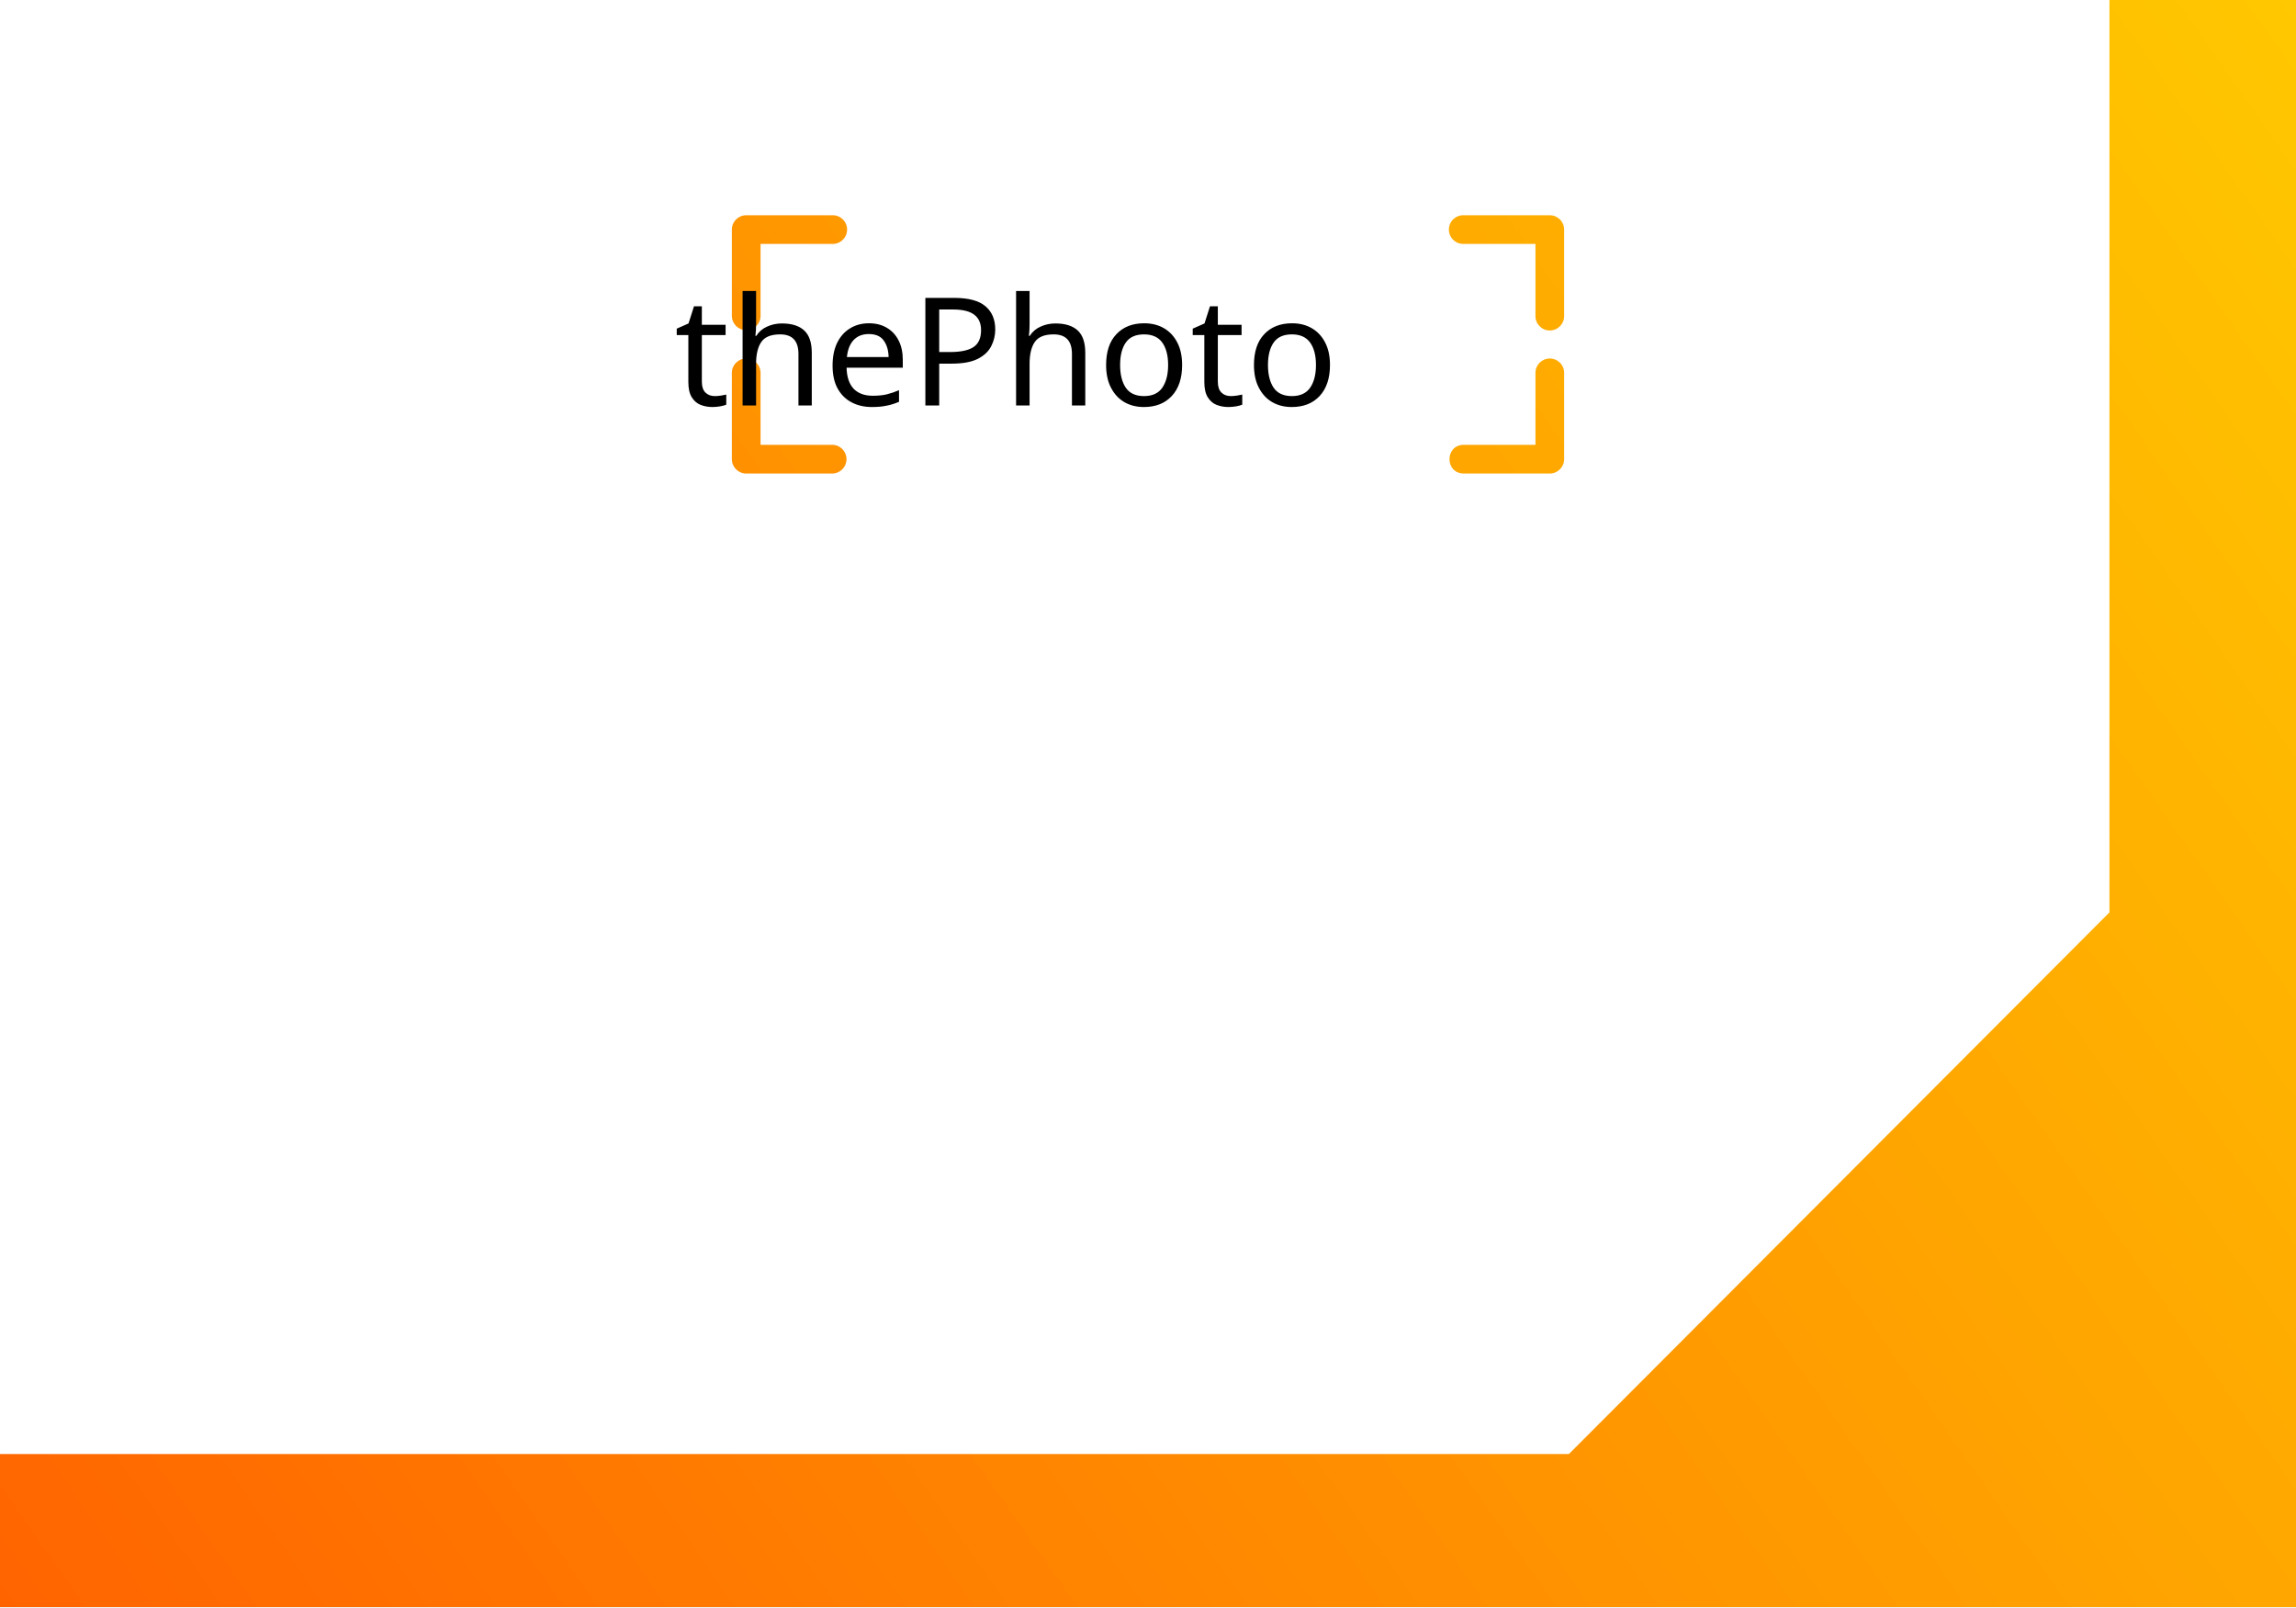
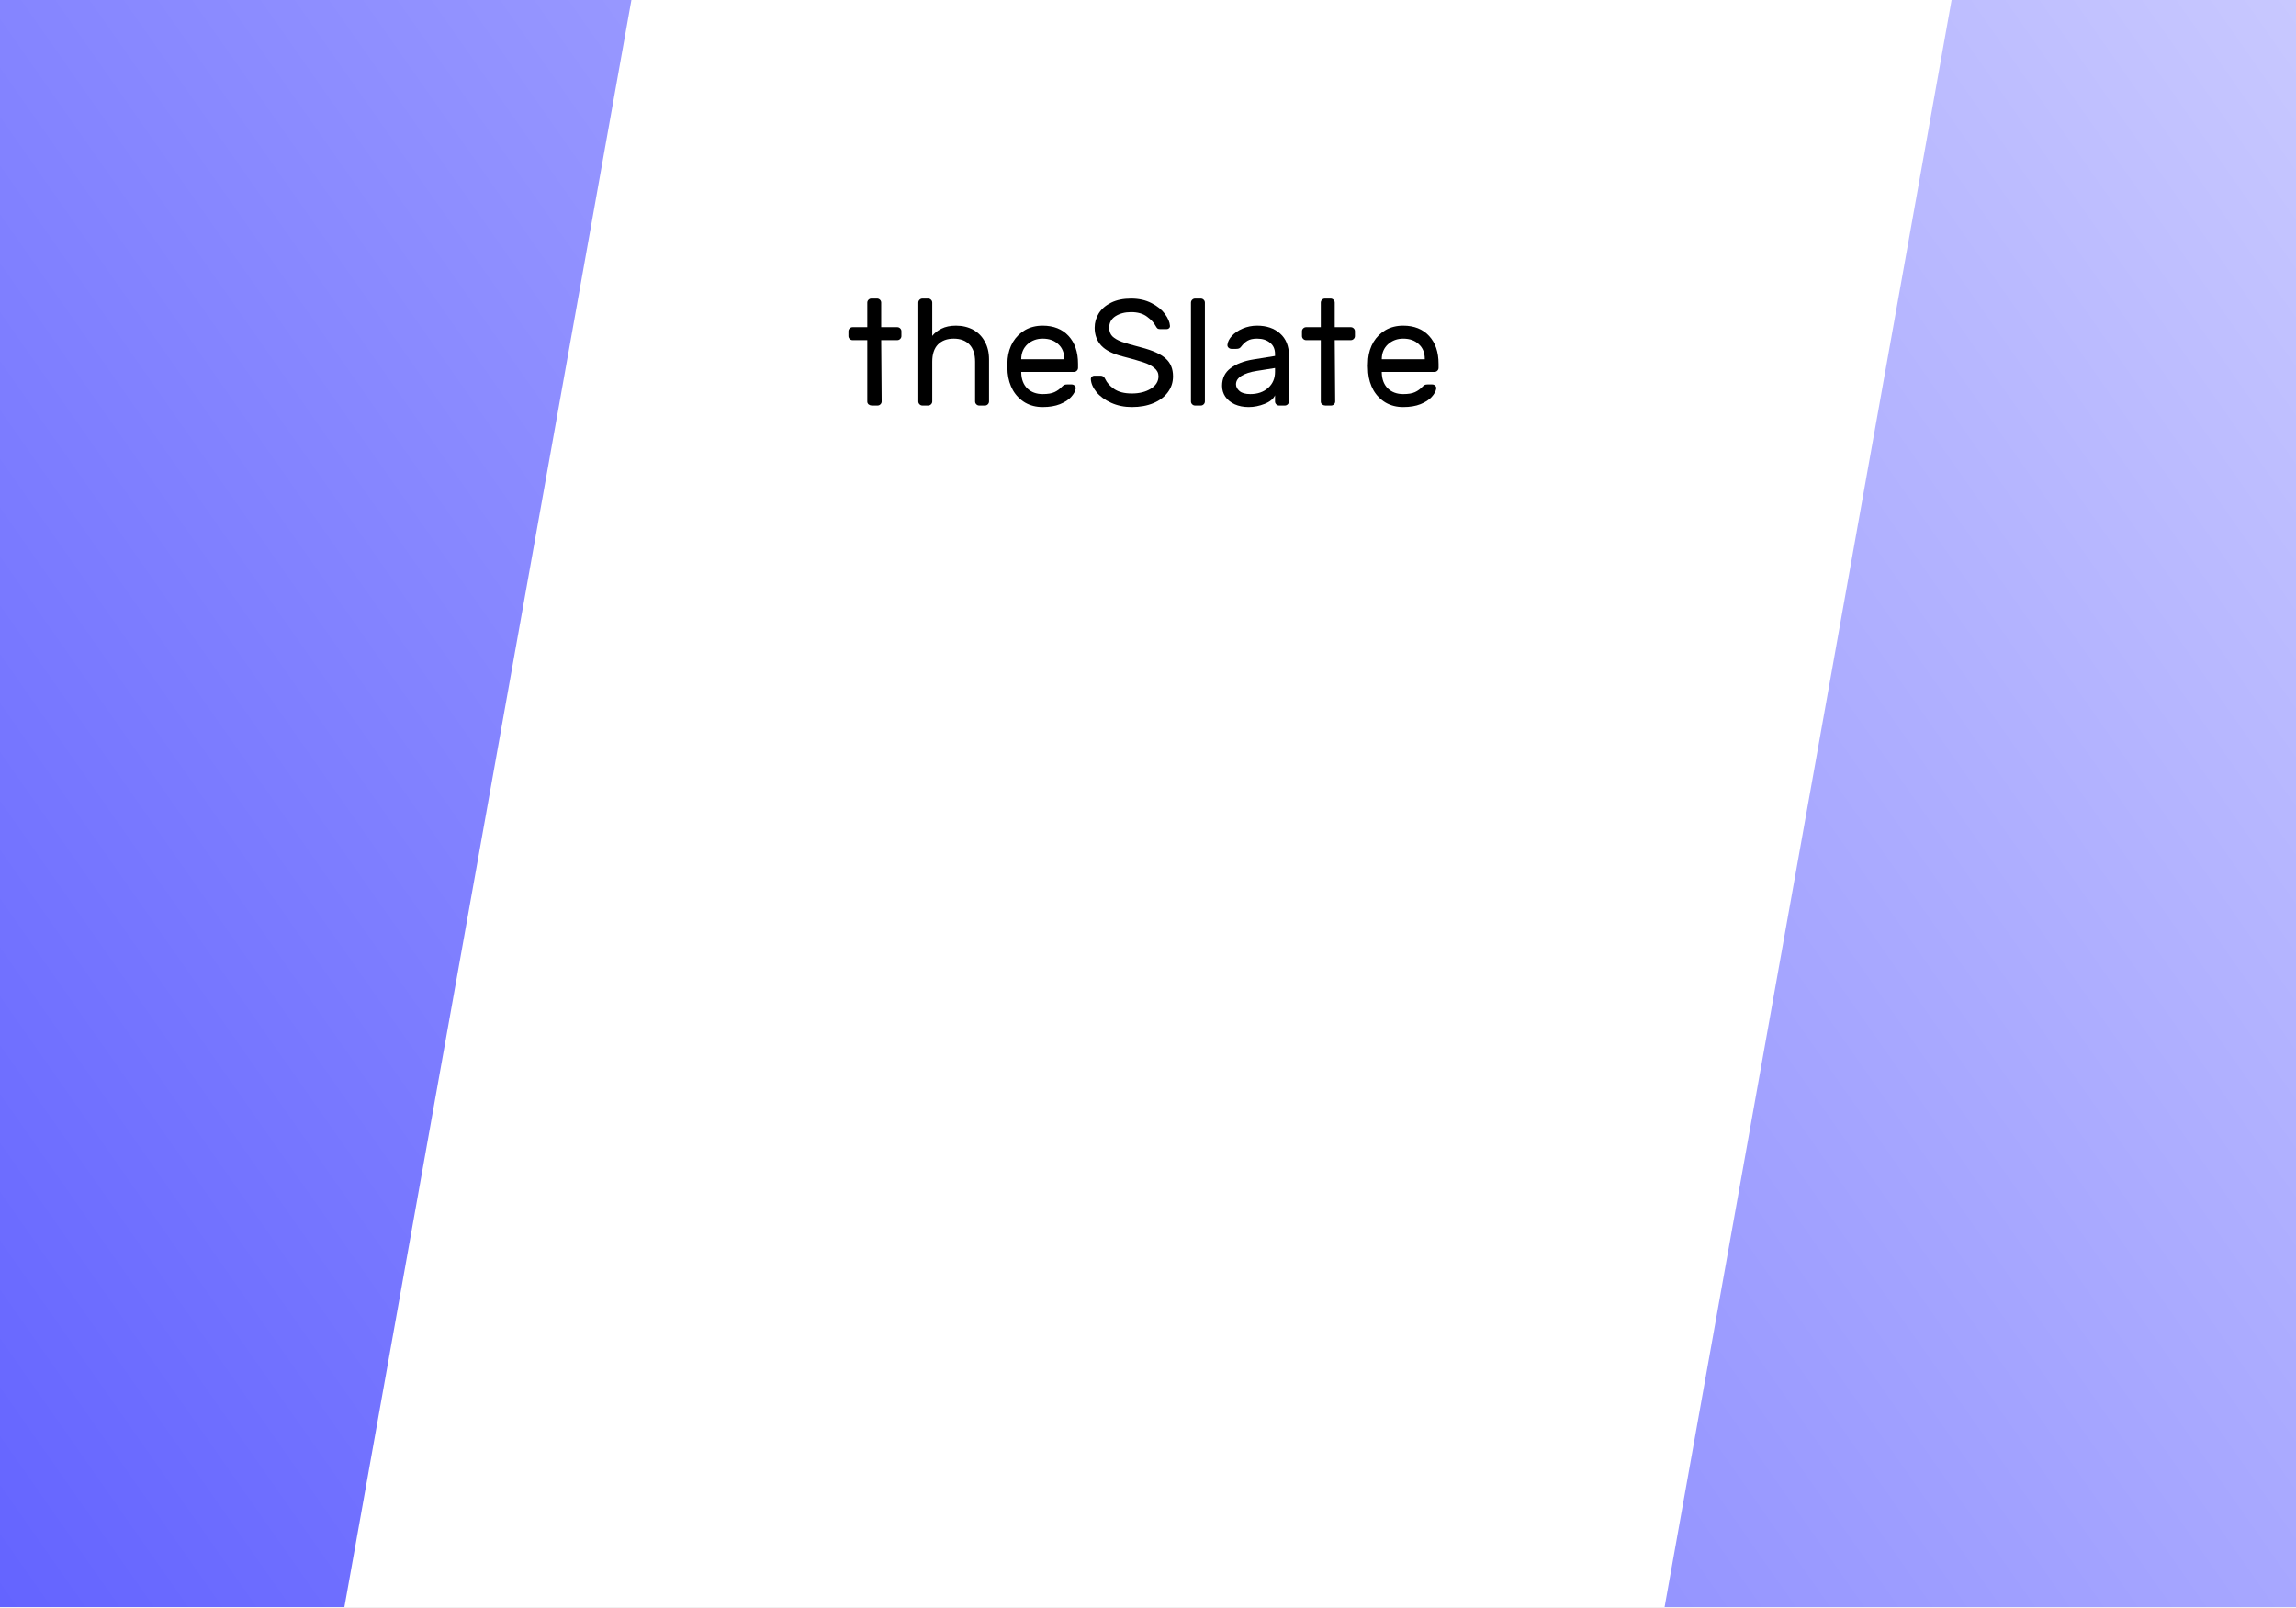
<svg xmlns="http://www.w3.org/2000/svg" xmlns:xlink="http://www.w3.org/1999/xlink" width="600" height="420" viewBox="0 0 158.75 111.125" version="1.1" id="svg8">
  <defs id="defs2">
    <linearGradient id="linearGradient5496">
      <stop id="stop5492" offset="0" style="stop-color:#6464ff;stop-opacity:1" />
      <stop id="stop5494" offset="1" style="stop-color:#c8c8ff;stop-opacity:1" />
    </linearGradient>
    <linearGradient gradientUnits="userSpaceOnUse" y2="-1.4110236e-05" x2="800" y1="560" x1="0" id="linearGradient5498" xlink:href="#linearGradient5496" />
    <linearGradient id="linearGradient1069">
      <stop id="stop1065" offset="0" style="stop-color:#ff6400;stop-opacity:1" />
      <stop id="stop1067" offset="1" style="stop-color:#ffc800;stop-opacity:1" />
    </linearGradient>
    <linearGradient gradientTransform="matrix(-0.2645833,0,0,-0.2645833,211.6667,297)" gradientUnits="userSpaceOnUse" y2="560" x2="1.5118126e-05" y1="1.2598426e-05" x1="800" id="linearGradient1027" xlink:href="#linearGradient1069" />
-     <linearGradient gradientUnits="userSpaceOnUse" y2="-1.4110236e-05" x2="800" y1="560" x1="0" id="linearGradient1071" xlink:href="#linearGradient1069" />
  </defs>
  <g id="layer1" transform="translate(0,-185.875)">
-     <g transform="matrix(0.75,0,0,0.75,0,74.25)" id="layer1-2">
-       <rect y="148.833" x="4.4408921e-016" height="148.167" width="211.667" id="rect4627" style="fill:#ffffff;fill-opacity:1;stroke:none;stroke-width:1.807;stroke-linecap:round;stroke-linejoin:round;stroke-miterlimit:4;stroke-dasharray:none;stroke-opacity:1" />
-       <path id="path1038" transform="matrix(0.2645833,0,0,0.2645833,0,148.8333)" d="m 740,0 v 0.002 h -5 V 317.926 L 546.667,506.667 0,506.667 C 0,534.421 0,531.64 0,560 h 760 40 V 0 Z M 259.998,75.002 C 257.238,75.003 255.001,77.24 255,80 v 30 c -0.028,2.782 2.219,5.052 5.001,5.052 2.782,0 5.029,-2.27 5.001,-5.052 V 84.998 h 24.996 c 2.822,0.088 5.157,-2.175 5.157,-4.998 0,-2.823 -2.335,-5.086 -5.157,-4.998 z m 250.002,0 c -2.822,-0.088 -5.157,2.175 -5.157,4.998 0,2.823 2.335,5.086 5.157,4.998 h 25.002 V 110 c -0.088,2.822 2.175,5.157 4.998,5.157 2.823,0 5.086,-2.335 4.998,-5.157 V 80 C 544.997,77.24 542.76,75.003 540,75.002 Z M 259.924,124.926 c -2.76,0.042 -4.964,2.312 -4.924,5.072 v 30 c -0.002,2.762 2.236,5.003 4.998,5.004 h 30 c 2.743,-0.027 4.952,-2.258 4.952,-5.001 0,-2.743 -2.209,-4.974 -4.952,-5.001 h -24.996 v -25.002 c 0.041,-2.82 -2.258,-5.116 -5.078,-5.072 z m 280.002,0 c -2.76,0.042 -4.964,2.312 -4.924,5.072 V 155 H 510 c -6.602,0.066 -6.602,9.936 0,10.002 h 30 c 2.762,-0.001 5,-2.242 4.998,-5.004 v -30 c 0.041,-2.818 -2.254,-5.113 -5.072,-5.072 z" style="color:#000000;font-style:normal;font-variant:normal;font-weight:normal;font-stretch:normal;font-size:medium;line-height:normal;font-family:sans-serif;font-variant-ligatures:normal;font-variant-position:normal;font-variant-caps:normal;font-variant-numeric:normal;font-variant-alternates:normal;font-feature-settings:normal;text-indent:0;text-align:start;text-decoration:none;text-decoration-line:none;text-decoration-style:solid;text-decoration-color:#000000;letter-spacing:normal;word-spacing:normal;text-transform:none;writing-mode:lr-tb;direction:ltr;text-orientation:mixed;dominant-baseline:auto;baseline-shift:baseline;text-anchor:start;white-space:normal;shape-padding:0;clip-rule:nonzero;display:inline;overflow:visible;visibility:visible;opacity:1;isolation:auto;mix-blend-mode:normal;color-interpolation:sRGB;color-interpolation-filters:linearRGB;solid-color:#000000;solid-opacity:1;vector-effect:none;fill:url(#linearGradient1071);fill-opacity:1;fill-rule:nonzero;stroke:none;stroke-width:10;stroke-linecap:round;stroke-linejoin:round;stroke-miterlimit:4;stroke-dasharray:none;stroke-dashoffset:0;stroke-opacity:1;color-rendering:auto;image-rendering:auto;shape-rendering:auto;text-rendering:auto;enable-background:accumulate" />
-       <text transform="scale(1.007905,0.9921567)" id="text3726" y="187.694" x="104.779" style="font-style:normal;font-weight:normal;font-size:14px;line-height:1.25;font-family:sans-serif;text-align:center;letter-spacing:0px;word-spacing:0px;text-anchor:middle;fill:#000000;fill-opacity:1;stroke:none;stroke-width:0.35" xml:space="preserve">
-         <tspan id="tspan4566" style="font-style:normal;font-variant:normal;font-weight:normal;font-stretch:normal;font-family:Contemporary;-inkscape-font-specification:Contemporary;text-align:center;text-anchor:middle;stroke-width:0.35" y="187.694" x="104.779">thePhoto</tspan>
-       </text>
+     <g transform="matrix(0.7499999,0,0,0.75,-1.2e-6,74.24999)" id="layer1-8">
+       <rect y="148.833" x="4.4408921e-016" height="148.167" width="211.667" id="rect4627-6" style="fill:#ffffff;fill-opacity:1;stroke:none;stroke-width:1.807;stroke-linecap:round;stroke-linejoin:round;stroke-miterlimit:4;stroke-dasharray:none;stroke-opacity:1" />
+       <path id="path5436" transform="matrix(0.2645833,0,0,0.2645833,0,148.8333)" d="M 0,0 V 560 H 120 L 220,0 Z M 680,0 580,560 H 800 V 0 Z" style="fill:url(#linearGradient5498);fill-opacity:1;stroke:none;stroke-width:1px;stroke-linecap:butt;stroke-linejoin:miter;stroke-opacity:1" />
+       <g aria-label="theSlate" transform="scale(1.007905,0.9921567)" style="font-style:normal;font-weight:normal;font-size:14px;line-height:1.25;font-family:sans-serif;text-align:center;letter-spacing:0px;word-spacing:0px;text-anchor:middle;fill:#000000;fill-opacity:1;stroke:none;stroke-width:0.35" id="text3726-9">
+         <path d="m 79.327,187.33 q 0,0.154 0.126,0.266 0.14,0.098 0.294,0.098 h 0.518 q 0.154,0 0.266,-0.112 0.112,-0.112 0.112,-0.266 l -0.042,-5.698 h 1.47 q 0.154,0 0.266,-0.112 0.112,-0.112 0.112,-0.266 v -0.448 q 0,-0.154 -0.112,-0.266 -0.112,-0.112 -0.266,-0.112 h -1.47 v -2.282 q 0,-0.154 -0.112,-0.266 -0.112,-0.112 -0.266,-0.112 h -0.518 q -0.154,0 -0.266,0.112 -0.112,0.112 -0.112,0.266 v 2.282 h -1.344 q -0.154,0 -0.266,0.112 -0.112,0.112 -0.112,0.266 v 0.448 q 0,0.154 0.112,0.266 0.112,0.112 0.266,0.112 h 1.344 z" style="font-style:normal;font-variant:normal;font-weight:normal;font-stretch:normal;font-family:Contemporary;-inkscape-font-specification:Contemporary;text-align:center;text-anchor:middle;stroke-width:0.35" id="path122" />
+         <path d="m 90.463,187.316 q 0,0.154 -0.112,0.266 -0.112,0.112 -0.266,0.112 h -0.518 q -0.154,0 -0.266,-0.112 -0.112,-0.112 -0.112,-0.266 v -3.696 q 0,-1.05 -0.518,-1.596 -0.518,-0.546 -1.442,-0.546 -0.91,0 -1.442,0.546 -0.518,0.546 -0.518,1.596 v 3.696 q 0,0.154 -0.112,0.266 -0.112,0.112 -0.266,0.112 h -0.518 q -0.154,0 -0.266,-0.112 -0.112,-0.112 -0.112,-0.266 v -9.184 q 0,-0.154 0.112,-0.266 0.112,-0.112 0.266,-0.112 h 0.518 q 0.154,0 0.266,0.112 0.112,0.112 0.112,0.266 v 3.094 q 0.308,-0.406 0.84,-0.672 0.546,-0.28 1.33,-0.28 0.882,0 1.568,0.378 0.686,0.378 1.064,1.092 0.392,0.7 0.392,1.666 z" style="font-style:normal;font-variant:normal;font-weight:normal;font-stretch:normal;font-family:Contemporary;-inkscape-font-specification:Contemporary;text-align:center;text-anchor:middle;stroke-width:0.35" id="path124" />
+         <path d="m 95.369,180.274 q 1.498,0 2.366,0.952 0.868,0.952 0.868,2.59 v 0.378 q 0,0.154 -0.112,0.266 -0.112,0.112 -0.266,0.112 H 93.409 v 0.084 q 0.028,0.924 0.56,1.456 0.546,0.518 1.4,0.518 0.7,0 1.078,-0.182 0.392,-0.182 0.7,-0.518 0.112,-0.112 0.196,-0.154 0.098,-0.042 0.252,-0.042 h 0.42 q 0.168,0 0.28,0.112 0.112,0.112 0.098,0.266 -0.056,0.378 -0.42,0.784 -0.35,0.392 -1.022,0.672 -0.658,0.266 -1.582,0.266 -0.896,0 -1.596,-0.406 -0.7,-0.42 -1.12,-1.148 -0.406,-0.728 -0.49,-1.638 -0.028,-0.42 -0.028,-0.644 0,-0.224 0.028,-0.644 0.084,-0.868 0.49,-1.568 0.42,-0.7 1.106,-1.106 0.7,-0.406 1.61,-0.406 z m 1.974,3.122 v -0.042 q 0,-0.854 -0.546,-1.358 -0.532,-0.518 -1.428,-0.518 -0.812,0 -1.386,0.518 -0.56,0.518 -0.574,1.358 v 0.042 z" style="font-style:normal;font-variant:normal;font-weight:normal;font-stretch:normal;font-family:Contemporary;-inkscape-font-specification:Contemporary;text-align:center;text-anchor:middle;stroke-width:0.35" id="path126" />
+         <path d="m 107.012,180.288 q 0.014,0.126 -0.084,0.224 -0.098,0.084 -0.224,0.084 h -0.574 q -0.168,0 -0.252,-0.056 -0.084,-0.07 -0.182,-0.252 -0.224,-0.434 -0.784,-0.854 -0.546,-0.42 -1.456,-0.42 -0.84,0 -1.428,0.378 -0.574,0.378 -0.574,1.078 0,0.476 0.28,0.784 0.294,0.294 0.868,0.518 0.588,0.21 1.764,0.518 1.596,0.42 2.254,1.036 0.672,0.602 0.672,1.652 0,0.84 -0.476,1.484 -0.462,0.644 -1.316,1.008 -0.854,0.364 -1.974,0.364 -1.036,0 -1.89,-0.392 -0.854,-0.392 -1.344,-0.994 -0.49,-0.616 -0.518,-1.218 0,-0.126 0.084,-0.21 0.098,-0.098 0.224,-0.098 h 0.574 q 0.154,0 0.252,0.07 0.098,0.056 0.182,0.238 0.224,0.504 0.812,0.924 0.602,0.42 1.624,0.42 1.022,0 1.722,-0.434 0.714,-0.448 0.714,-1.162 0,-0.462 -0.378,-0.77 -0.364,-0.322 -1.008,-0.532 -0.644,-0.224 -1.89,-0.546 -1.358,-0.35 -1.96,-1.008 -0.602,-0.672 -0.602,-1.652 0,-0.728 0.378,-1.344 0.378,-0.616 1.134,-0.994 0.756,-0.378 1.82,-0.378 1.064,0 1.862,0.42 0.798,0.406 1.232,1.008 0.434,0.602 0.462,1.106 z" style="font-style:normal;font-variant:normal;font-weight:normal;font-stretch:normal;font-family:Contemporary;-inkscape-font-specification:Contemporary;text-align:center;text-anchor:middle;stroke-width:0.35" id="path128" />
+         <path d="m 110.207,187.316 q 0,0.154 -0.112,0.266 -0.112,0.112 -0.266,0.112 h -0.518 q -0.154,0 -0.266,-0.112 -0.112,-0.112 -0.112,-0.266 v -9.184 q 0,-0.154 0.112,-0.266 0.112,-0.112 0.266,-0.112 h 0.518 q 0.154,0 0.266,0.112 0.112,0.112 0.112,0.266 z" style="font-style:normal;font-variant:normal;font-weight:normal;font-stretch:normal;font-family:Contemporary;-inkscape-font-specification:Contemporary;text-align:center;text-anchor:middle;stroke-width:0.35" id="path130" />
+         <path d="m 116.622,183.088 v -0.182 q 0,-0.686 -0.462,-1.05 -0.448,-0.378 -1.176,-0.378 -0.56,0 -0.882,0.196 -0.308,0.182 -0.588,0.56 -0.084,0.112 -0.182,0.154 -0.098,0.042 -0.266,0.042 h -0.42 q -0.154,0 -0.28,-0.112 -0.112,-0.112 -0.098,-0.266 0.042,-0.42 0.406,-0.826 0.378,-0.42 0.994,-0.686 0.616,-0.266 1.316,-0.266 1.302,0 2.1,0.728 0.812,0.728 0.812,2.044 v 4.27 q 0,0.154 -0.112,0.266 -0.112,0.112 -0.266,0.112 h -0.518 q -0.154,0 -0.266,-0.112 -0.112,-0.112 -0.112,-0.266 v -0.574 q -0.224,0.504 -0.952,0.798 -0.728,0.294 -1.456,0.294 -0.714,0 -1.274,-0.252 -0.56,-0.266 -0.868,-0.714 -0.294,-0.448 -0.294,-1.008 0,-1.05 0.784,-1.638 0.784,-0.602 2.086,-0.812 z m 0,1.12 -1.652,0.266 q -0.91,0.14 -1.414,0.462 -0.504,0.308 -0.504,0.784 0,0.35 0.322,0.63 0.322,0.28 0.98,0.28 1.008,0 1.638,-0.574 0.63,-0.574 0.63,-1.498 z" style="font-style:normal;font-variant:normal;font-weight:normal;font-stretch:normal;font-family:Contemporary;-inkscape-font-specification:Contemporary;text-align:center;text-anchor:middle;stroke-width:0.35" id="path132" />
+         <path d="m 120.809,187.33 q 0,0.154 0.126,0.266 0.14,0.098 0.294,0.098 h 0.518 q 0.154,0 0.266,-0.112 0.112,-0.112 0.112,-0.266 l -0.042,-5.698 h 1.47 q 0.154,0 0.266,-0.112 0.112,-0.112 0.112,-0.266 v -0.448 q 0,-0.154 -0.112,-0.266 -0.112,-0.112 -0.266,-0.112 h -1.47 v -2.282 q 0,-0.154 -0.112,-0.266 -0.112,-0.112 -0.266,-0.112 h -0.518 q -0.154,0 -0.266,0.112 -0.112,0.112 -0.112,0.266 v 2.282 h -1.344 q -0.154,0 -0.266,0.112 -0.112,0.112 -0.112,0.266 v 0.448 q 0,0.154 0.112,0.266 0.112,0.112 0.266,0.112 h 1.344 z" style="font-style:normal;font-variant:normal;font-weight:normal;font-stretch:normal;font-family:Contemporary;-inkscape-font-specification:Contemporary;text-align:center;text-anchor:middle;stroke-width:0.35" id="path134" />
+         <path d="m 128.346,180.274 q 1.498,0 2.366,0.952 0.868,0.952 0.868,2.59 v 0.378 q 0,0.154 -0.112,0.266 -0.112,0.112 -0.266,0.112 h -4.816 v 0.084 q 0.028,0.924 0.56,1.456 0.546,0.518 1.4,0.518 0.7,0 1.078,-0.182 0.392,-0.182 0.7,-0.518 0.112,-0.112 0.196,-0.154 0.098,-0.042 0.252,-0.042 h 0.42 q 0.168,0 0.28,0.112 0.112,0.112 0.098,0.266 -0.056,0.378 -0.42,0.784 -0.35,0.392 -1.022,0.672 -0.658,0.266 -1.582,0.266 -0.896,0 -1.596,-0.406 -0.7,-0.42 -1.12,-1.148 -0.406,-0.728 -0.49,-1.638 -0.028,-0.42 -0.028,-0.644 0,-0.224 0.028,-0.644 0.084,-0.868 0.49,-1.568 0.42,-0.7 1.106,-1.106 0.7,-0.406 1.61,-0.406 z m 1.974,3.122 v -0.042 q 0,-0.854 -0.546,-1.358 -0.532,-0.518 -1.428,-0.518 -0.812,0 -1.386,0.518 -0.56,0.518 -0.574,1.358 v 0.042 z" style="font-style:normal;font-variant:normal;font-weight:normal;font-stretch:normal;font-family:Contemporary;-inkscape-font-specification:Contemporary;text-align:center;text-anchor:middle;stroke-width:0.35" id="path136" />
+       </g>
    </g>
  </g>
</svg>
